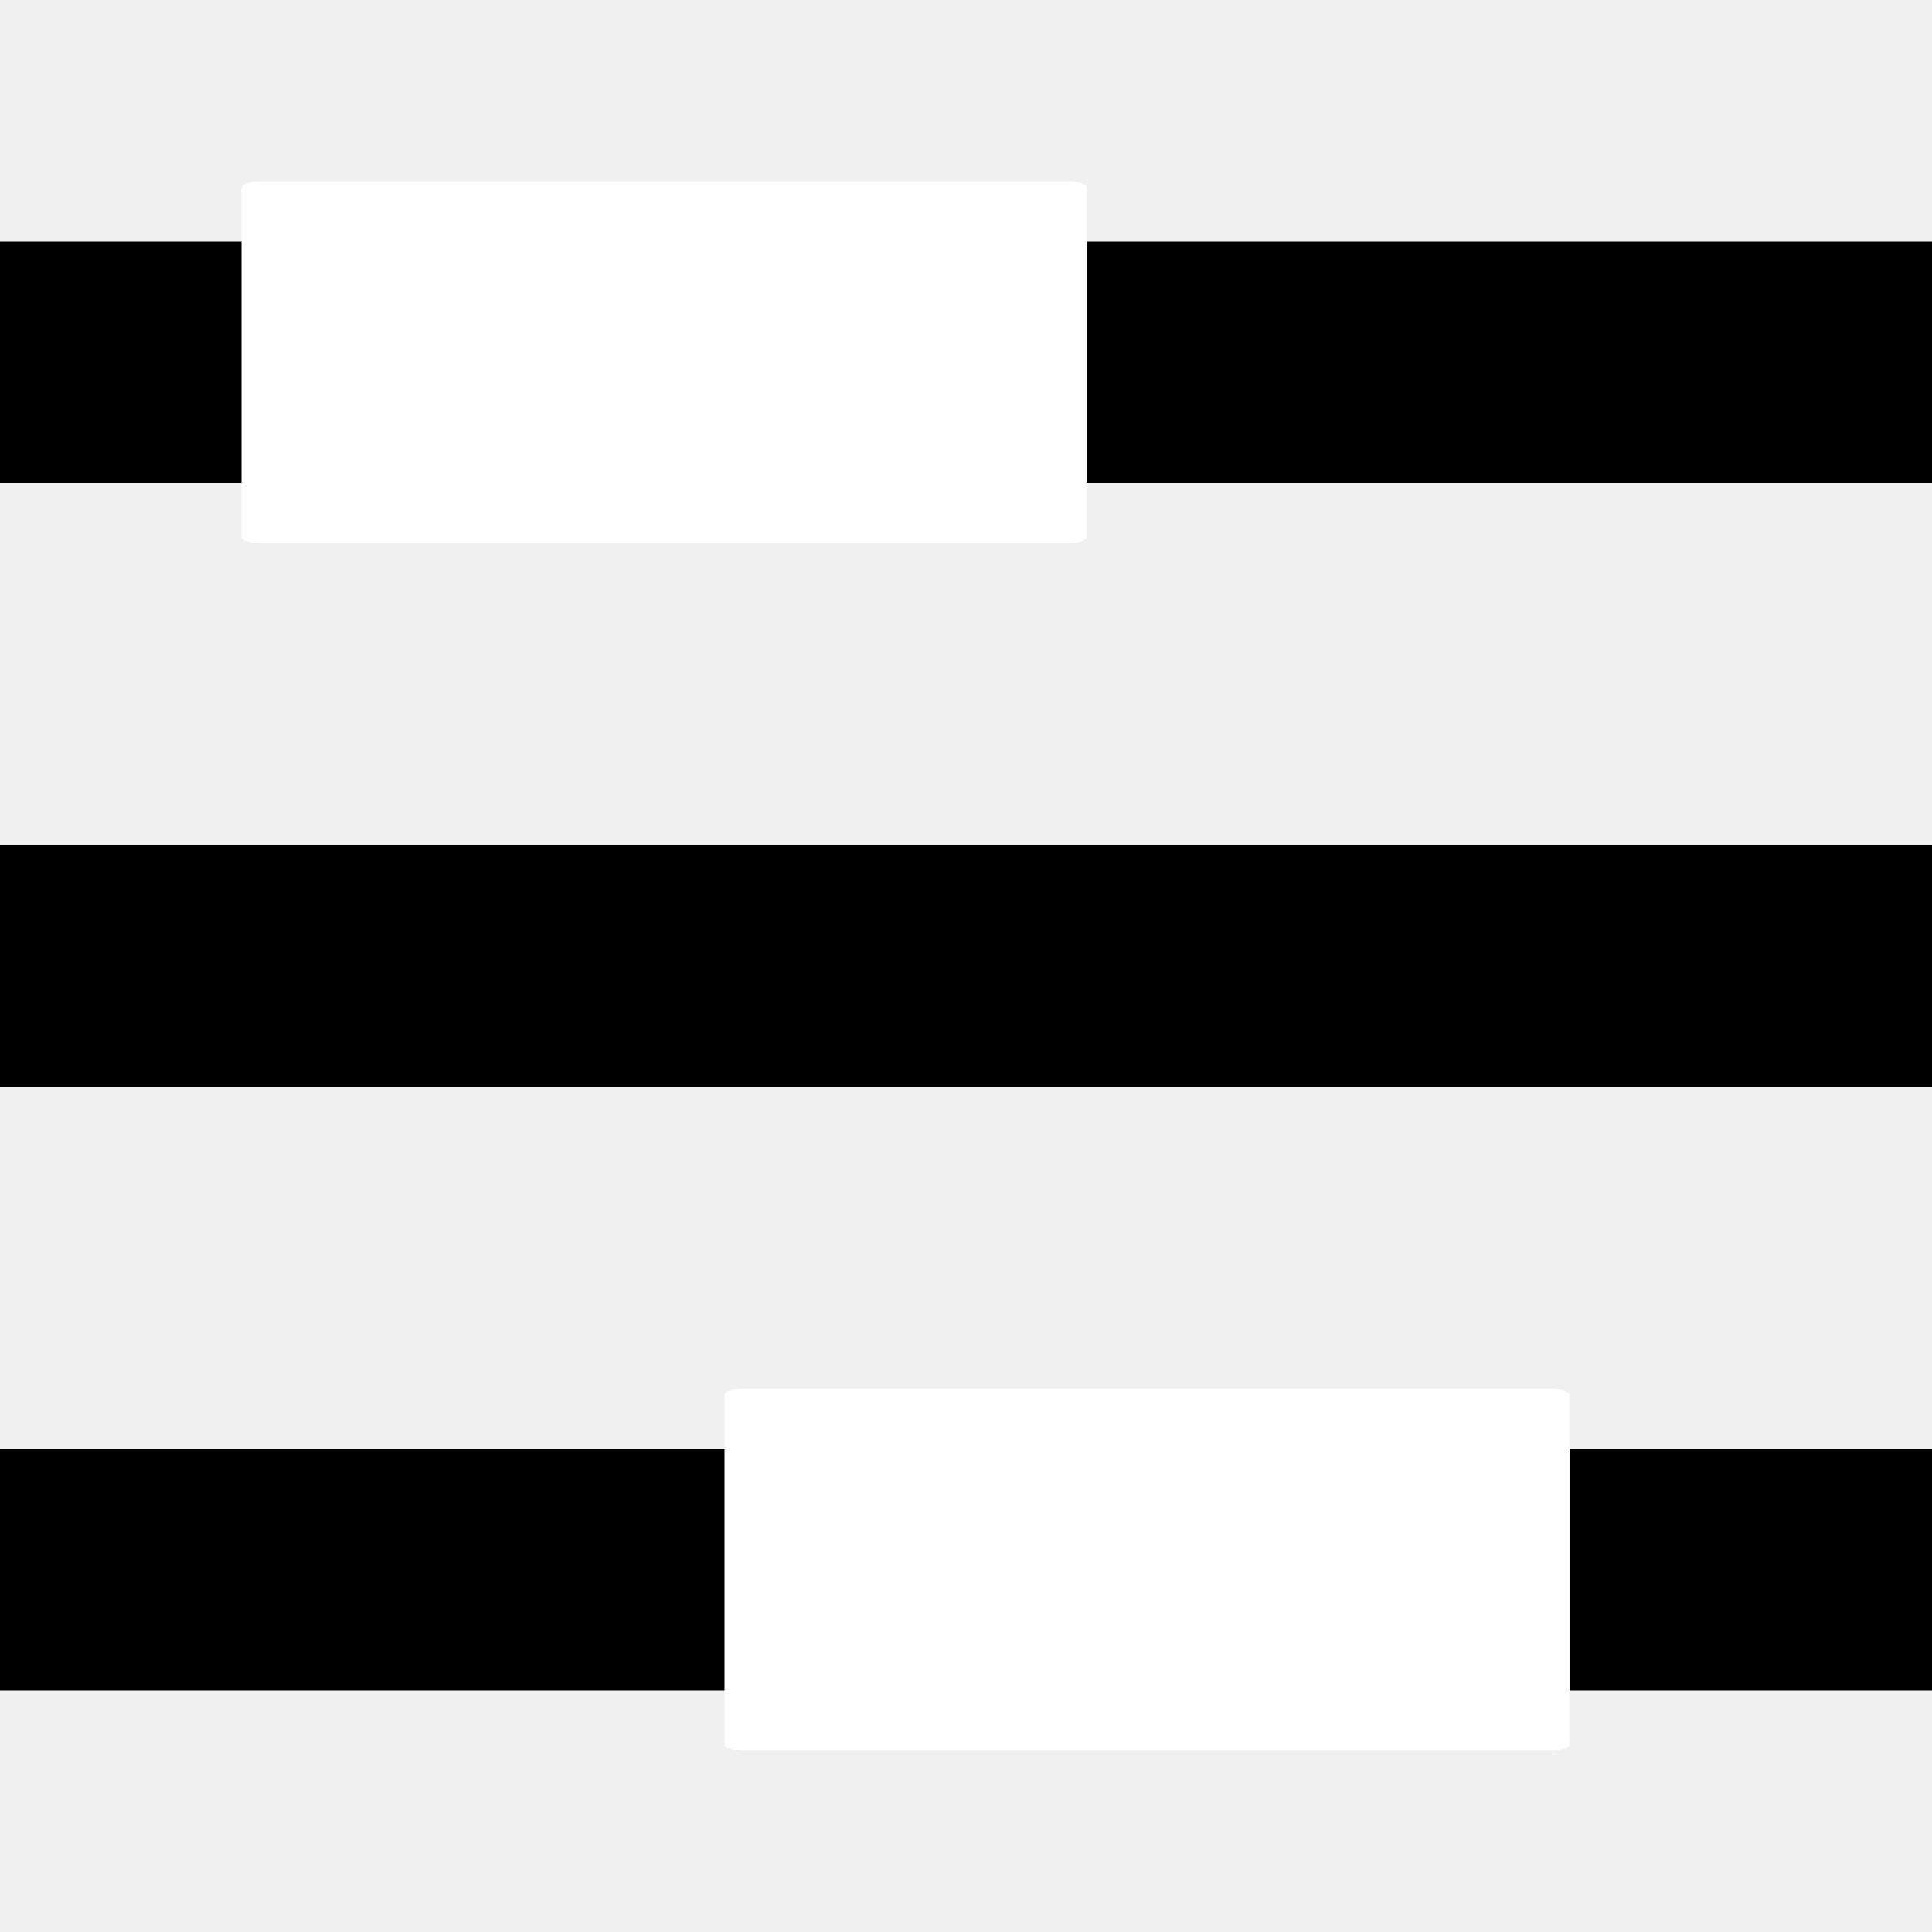
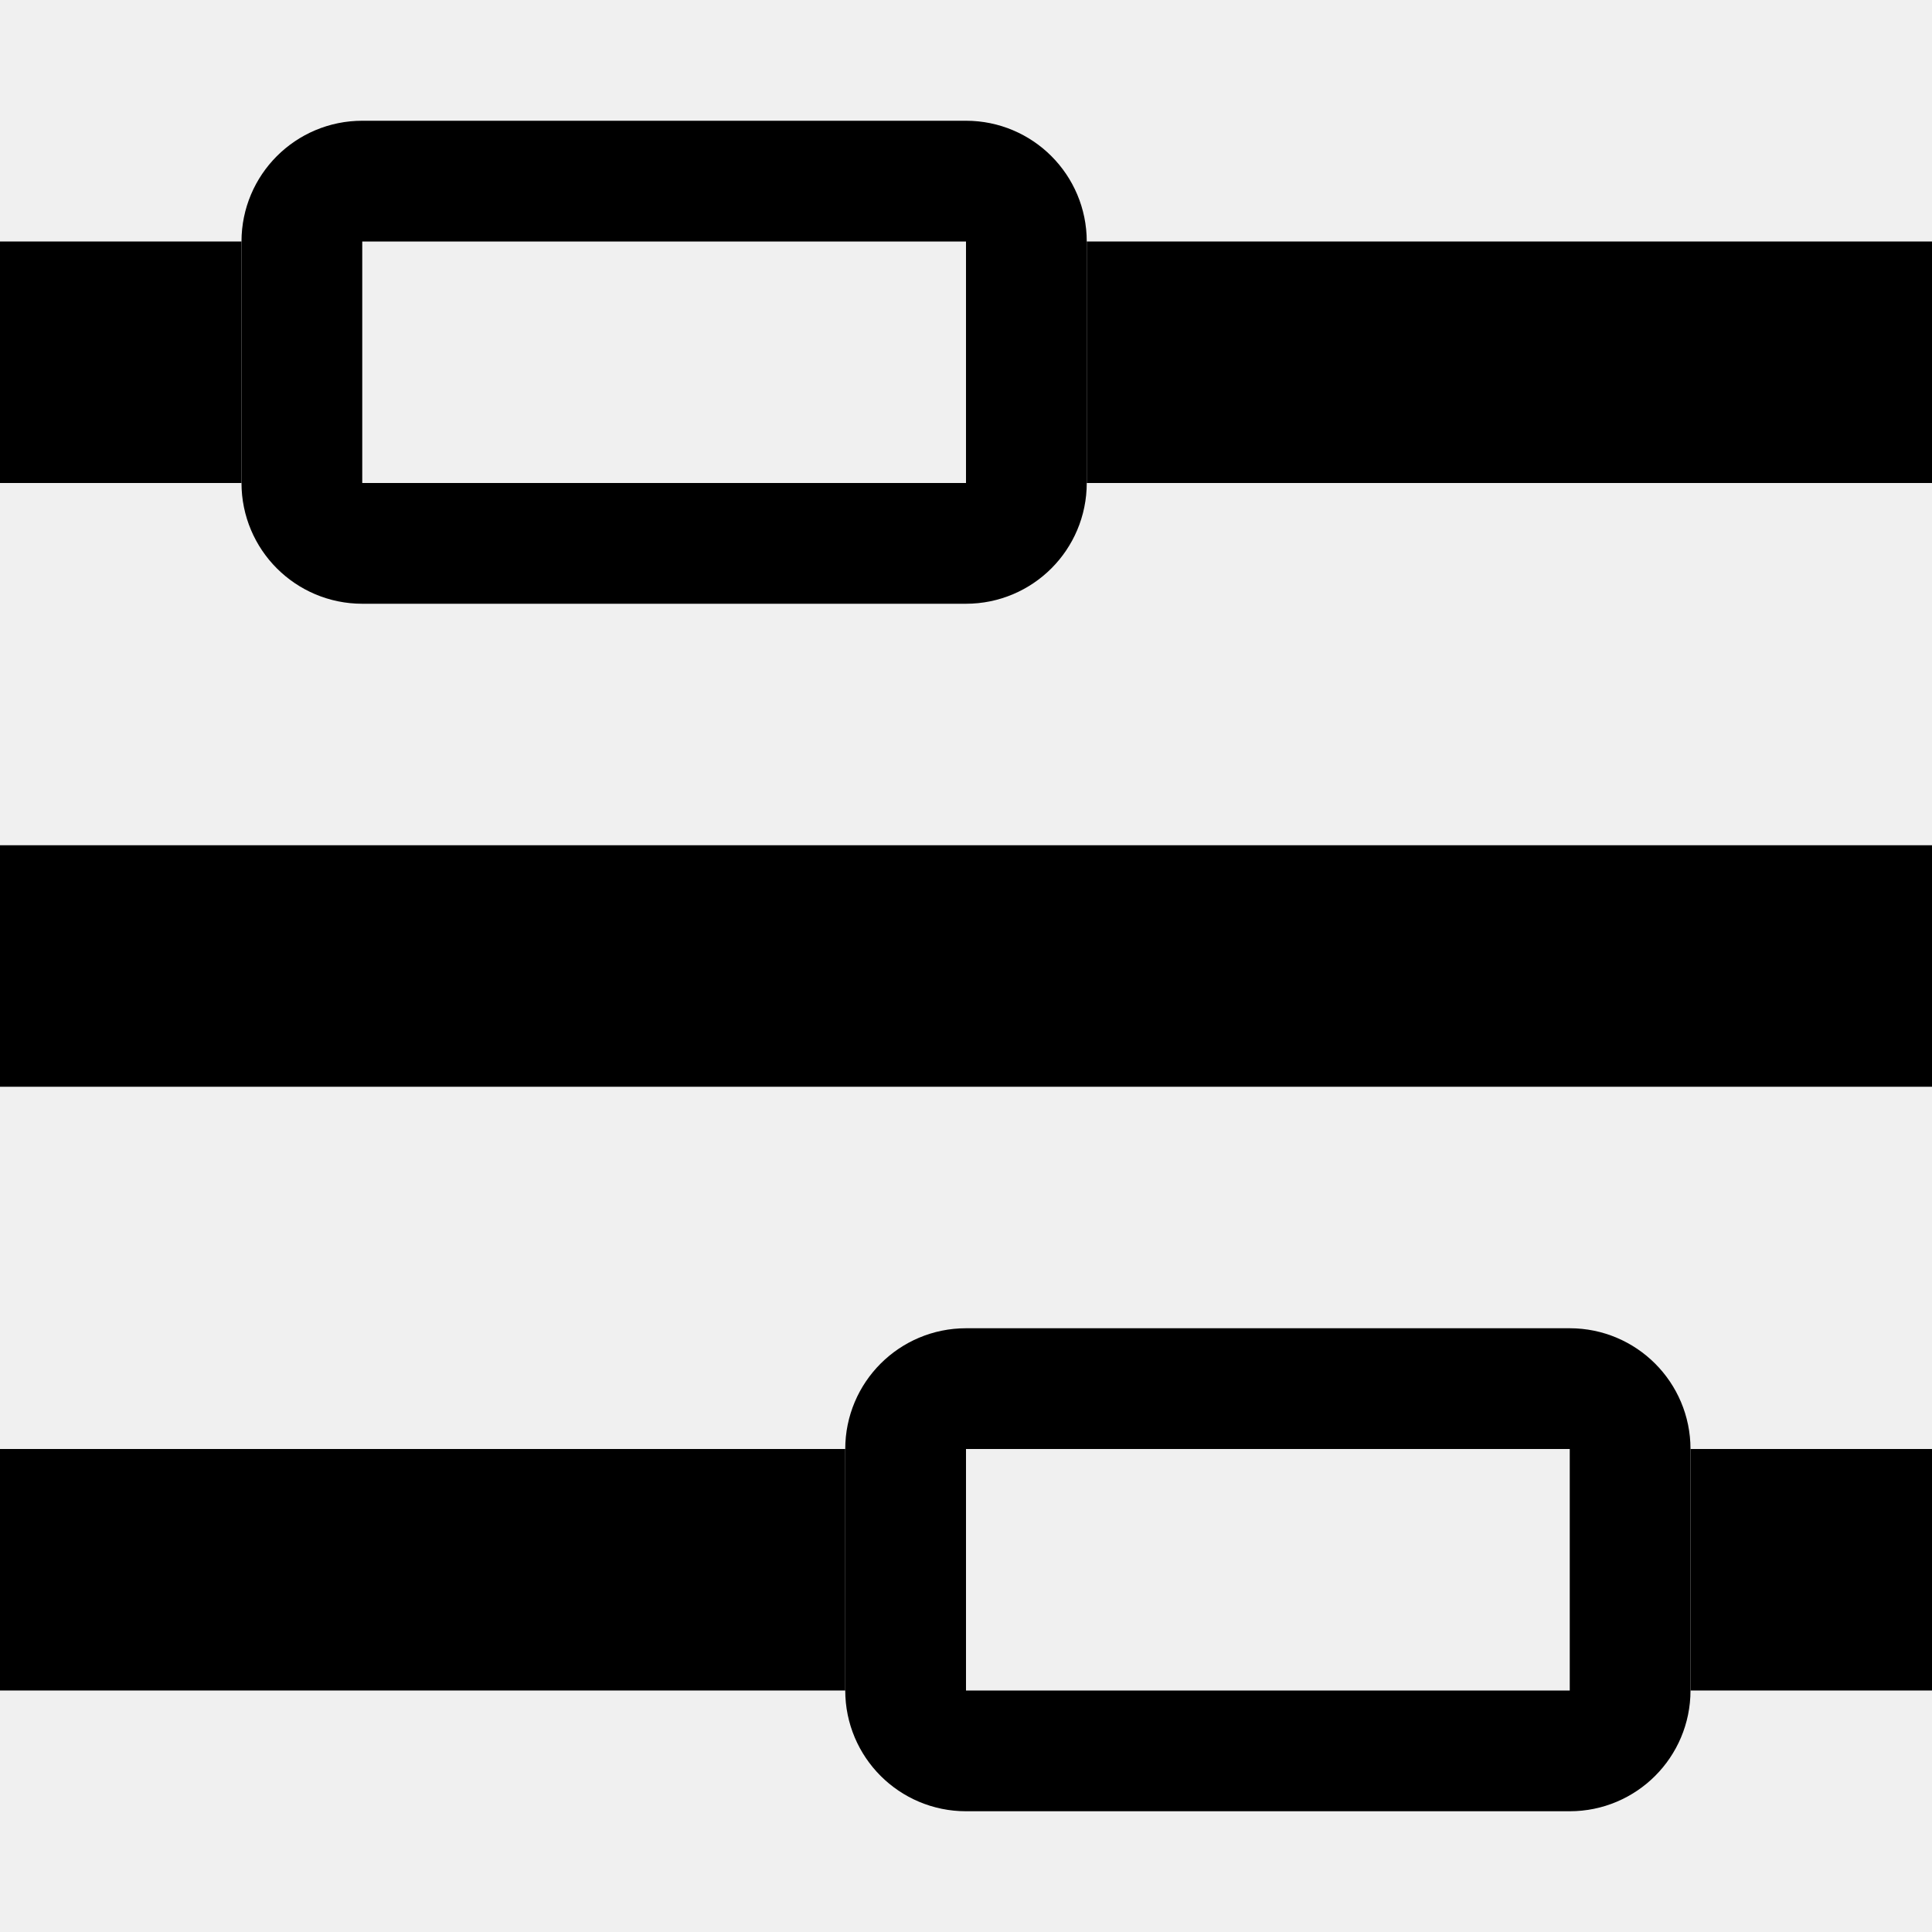
- <svg xmlns="http://www.w3.org/2000/svg" viewBox="0 0 16 16" version="1.1">
-   <g transform="translate(0,-16)">
-     <g stroke="#000" fill="none">
-       <path d="m0 19h16" stroke-width="2" />
-       <path d="m0 24h16" stroke-width="2" />
-       <path d="m0 29h16" stroke-width="2" />
-     </g>
-     <rect rx=".174" ry=".056" height="3" width="7" y="17.5" x="2" fill="#fff" />
-     <rect rx=".174" ry=".056" height="3" width="7" y="27.5" x="6" fill="#fff" />
+ <svg xmlns="http://www.w3.org/2000/svg" viewBox="0 0 32 32" version="1.1" id="svg3444" width="32" height="32">
+   <defs id="defs3462" />
+   <g id="g3446">
+     <rect style="color:#000000;clip-rule:nonzero;display:inline;overflow:visible;visibility:visible;opacity:1;isolation:auto;mix-blend-mode:normal;color-interpolation:sRGB;color-interpolation-filters:linearRGB;solid-color:#000000;solid-opacity:1;fill:#000000;fill-opacity:1;fill-rule:nonzero;stroke:#000000;stroke-width:1;stroke-linecap:square;stroke-linejoin:miter;stroke-miterlimit:4;stroke-dasharray:none;stroke-dashoffset:0;stroke-opacity:1;color-rendering:auto;image-rendering:auto;shape-rendering:auto;text-rendering:auto;enable-background:accumulate" id="rect4295" width="3" height="3" x="0.5" y="4.5" />
+     <rect style="color:#000000;clip-rule:nonzero;display:inline;overflow:visible;visibility:visible;opacity:1;isolation:auto;mix-blend-mode:normal;color-interpolation:sRGB;color-interpolation-filters:linearRGB;solid-color:#000000;solid-opacity:1;fill:#000000;fill-opacity:1;fill-rule:nonzero;stroke:#000000;stroke-width:1;stroke-linecap:square;stroke-linejoin:miter;stroke-miterlimit:4;stroke-dasharray:none;stroke-dashoffset:0;stroke-opacity:1;color-rendering:auto;image-rendering:auto;shape-rendering:auto;text-rendering:auto;enable-background:accumulate" id="rect4297" width="13" height="3" x="18.5" y="4.5" />
+     <rect style="color:#000000;clip-rule:nonzero;display:inline;overflow:visible;visibility:visible;opacity:1;isolation:auto;mix-blend-mode:normal;color-interpolation:sRGB;color-interpolation-filters:linearRGB;solid-color:#000000;solid-opacity:1;fill:#000000;fill-opacity:1;fill-rule:nonzero;stroke:#000000;stroke-width:1;stroke-linecap:square;stroke-linejoin:miter;stroke-miterlimit:4;stroke-dasharray:none;stroke-dashoffset:0;stroke-opacity:1;color-rendering:auto;image-rendering:auto;shape-rendering:auto;text-rendering:auto;enable-background:accumulate" id="rect4299" width="3" height="3" x="28.5" y="24.5" />
+     <rect style="color:#000000;clip-rule:nonzero;display:inline;overflow:visible;visibility:visible;opacity:1;isolation:auto;mix-blend-mode:normal;color-interpolation:sRGB;color-interpolation-filters:linearRGB;solid-color:#000000;solid-opacity:1;fill:#000000;fill-opacity:1;fill-rule:nonzero;stroke:#000000;stroke-width:1;stroke-linecap:square;stroke-linejoin:miter;stroke-miterlimit:4;stroke-dasharray:none;stroke-dashoffset:0;stroke-opacity:1;color-rendering:auto;image-rendering:auto;shape-rendering:auto;text-rendering:auto;enable-background:accumulate" id="rect4297-3" width="13" height="3" x="0.5" y="24.5" />
+     <rect style="color:#000000;clip-rule:nonzero;display:inline;overflow:visible;visibility:visible;opacity:1;isolation:auto;mix-blend-mode:normal;color-interpolation:sRGB;color-interpolation-filters:linearRGB;solid-color:#000000;solid-opacity:1;fill:#000000;fill-opacity:1;fill-rule:nonzero;stroke:#000000;stroke-width:1;stroke-linecap:square;stroke-linejoin:miter;stroke-miterlimit:4;stroke-dasharray:none;stroke-dashoffset:0;stroke-opacity:1;color-rendering:auto;image-rendering:auto;shape-rendering:auto;text-rendering:auto;enable-background:accumulate" id="rect4319" width="31" height="3" x="0.5" y="14.5" />
+     <rect style="color:#000000;clip-rule:nonzero;display:inline;overflow:visible;visibility:visible;opacity:1;isolation:auto;mix-blend-mode:normal;color-interpolation:sRGB;color-interpolation-filters:linearRGB;solid-color:#000000;solid-opacity:1;fill:none;fill-opacity:1;fill-rule:nonzero;stroke:#000000;stroke-width:2;stroke-linecap:square;stroke-linejoin:miter;stroke-miterlimit:4;stroke-dasharray:none;stroke-dashoffset:0;stroke-opacity:1;color-rendering:auto;image-rendering:auto;shape-rendering:auto;text-rendering:auto;enable-background:accumulate" id="rect4321" width="12" height="6" x="5" y="3" ry="1" />
+     <rect rx="1" style="color:#000000;clip-rule:nonzero;display:inline;overflow:visible;visibility:visible;opacity:1;isolation:auto;mix-blend-mode:normal;color-interpolation:sRGB;color-interpolation-filters:linearRGB;solid-color:#000000;solid-opacity:1;fill:none;fill-opacity:1;fill-rule:nonzero;stroke:#000000;stroke-width:2;stroke-linecap:square;stroke-linejoin:miter;stroke-miterlimit:4;stroke-dasharray:none;stroke-dashoffset:0;stroke-opacity:1;color-rendering:auto;image-rendering:auto;shape-rendering:auto;text-rendering:auto;enable-background:accumulate" id="rect4321-7" width="12" height="6" x="15" y="23" ry="1" />
  </g>
</svg>
